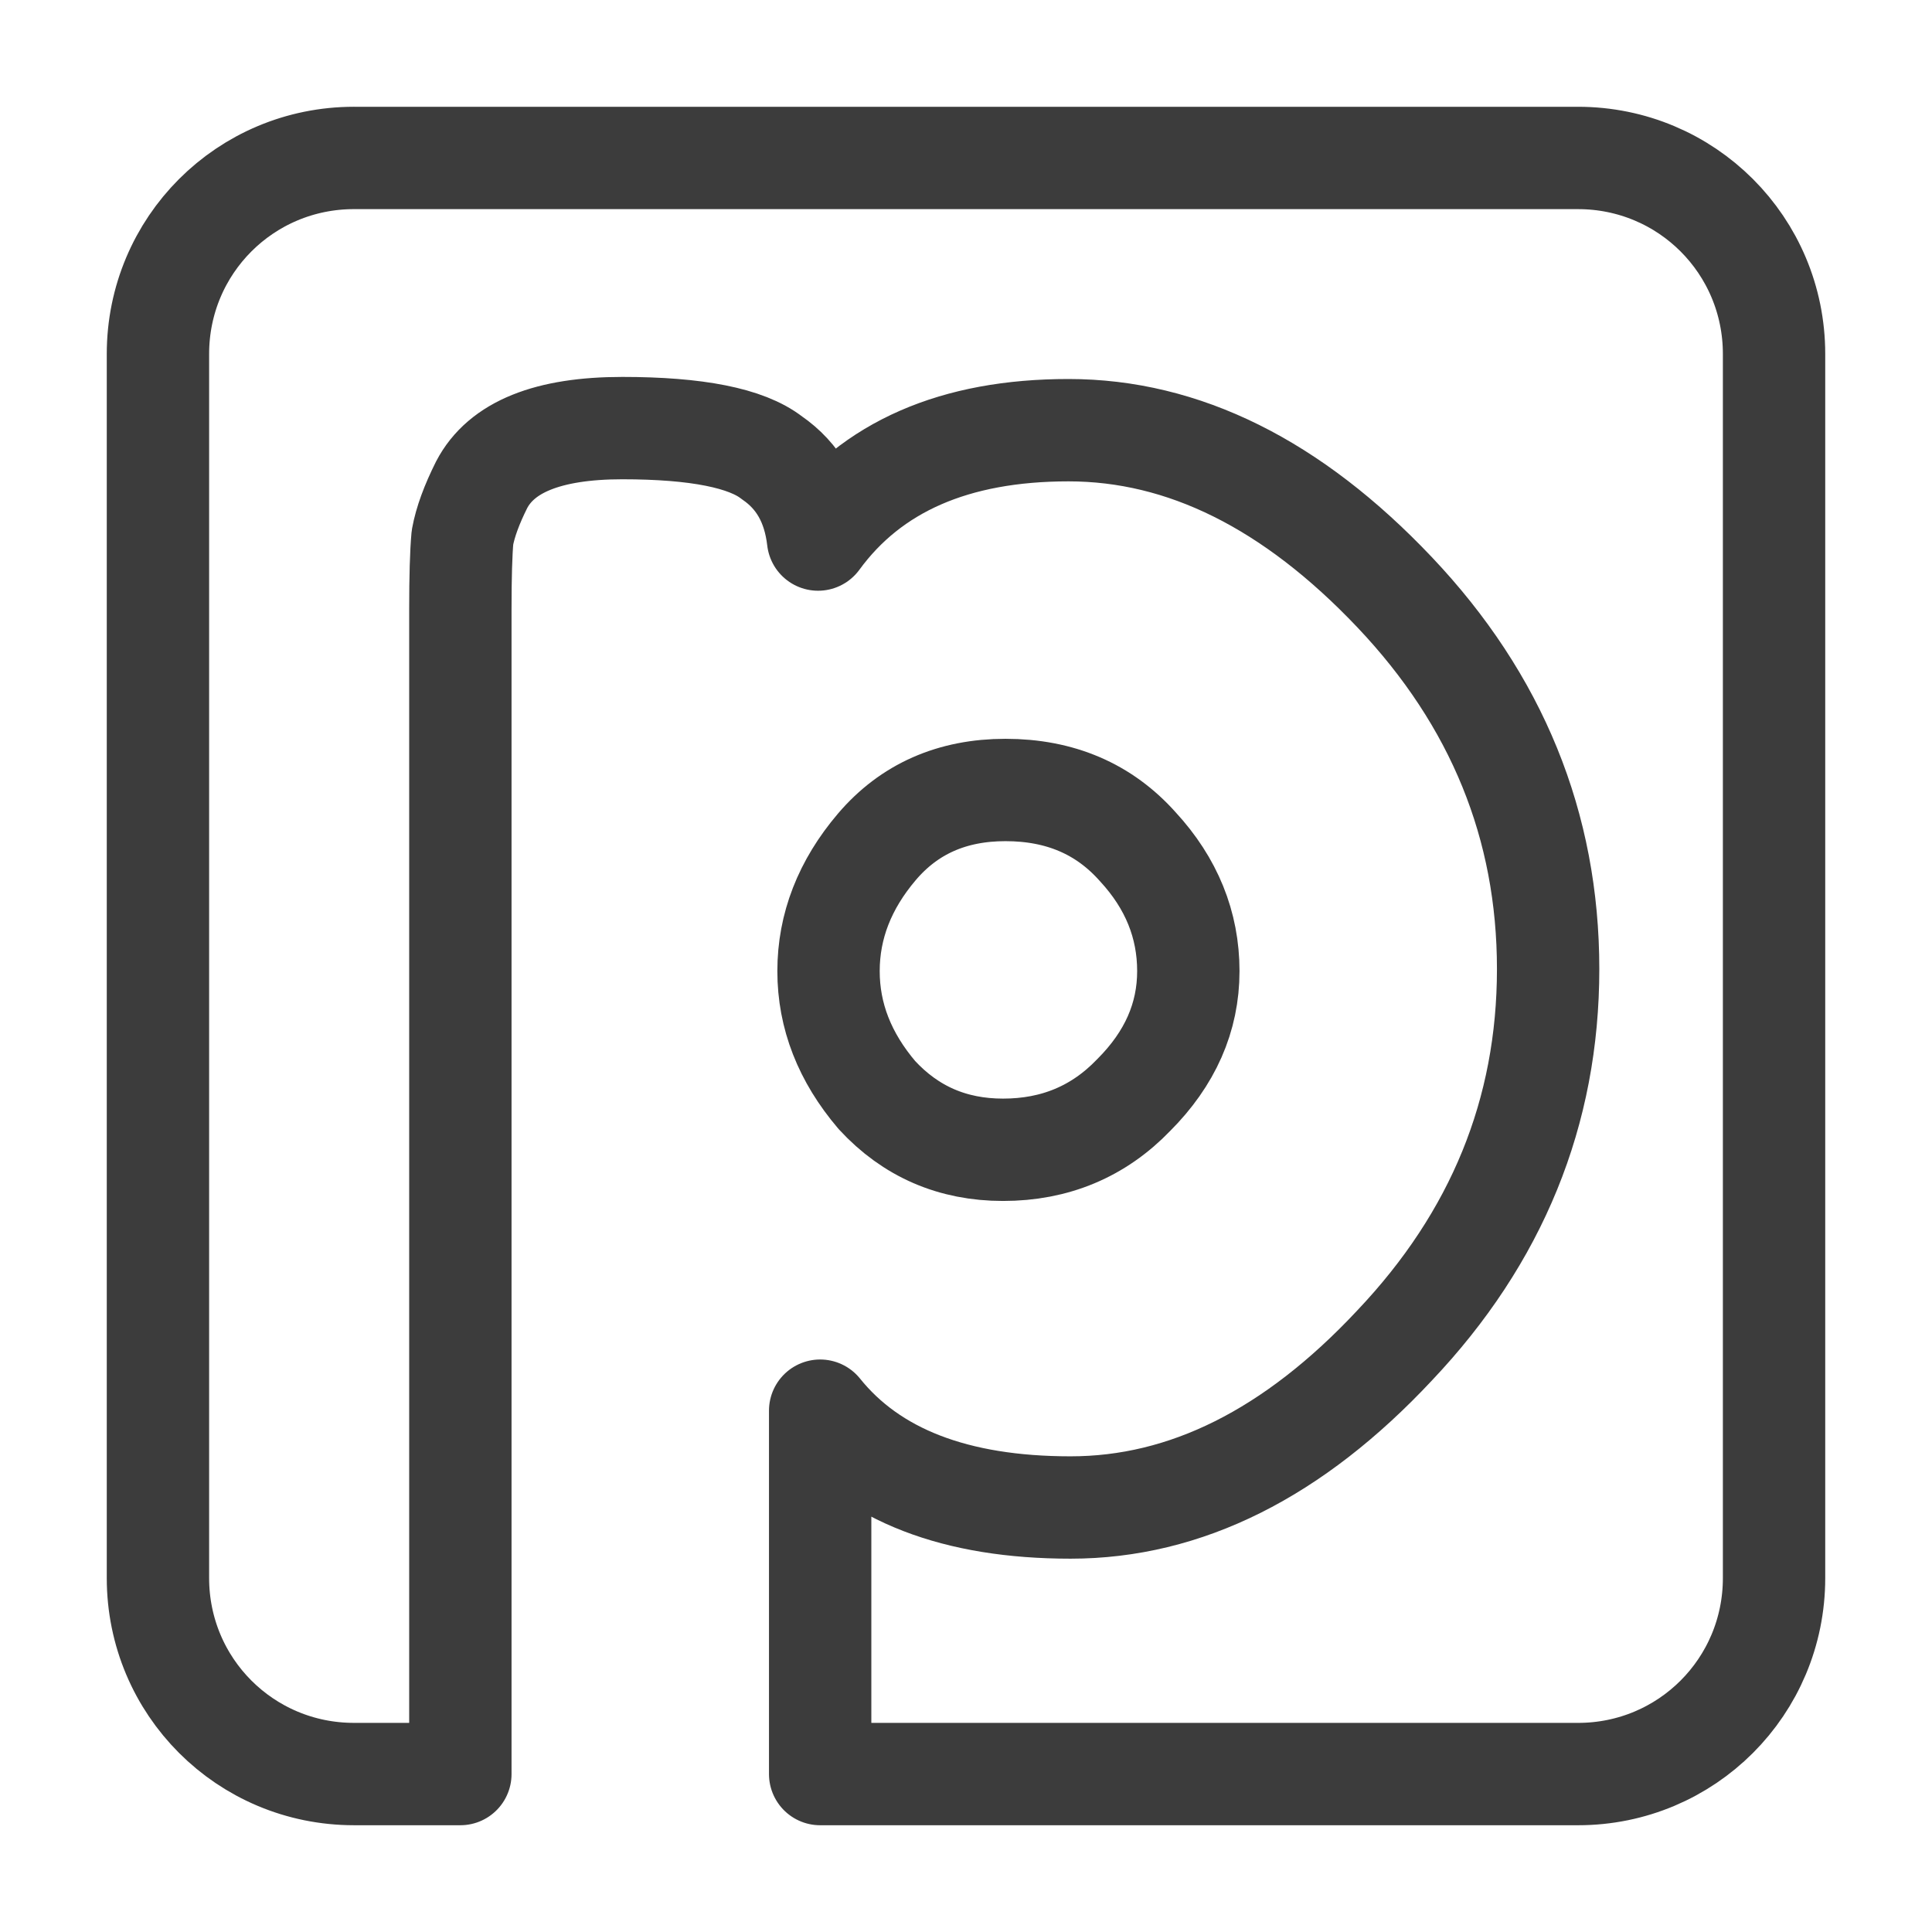
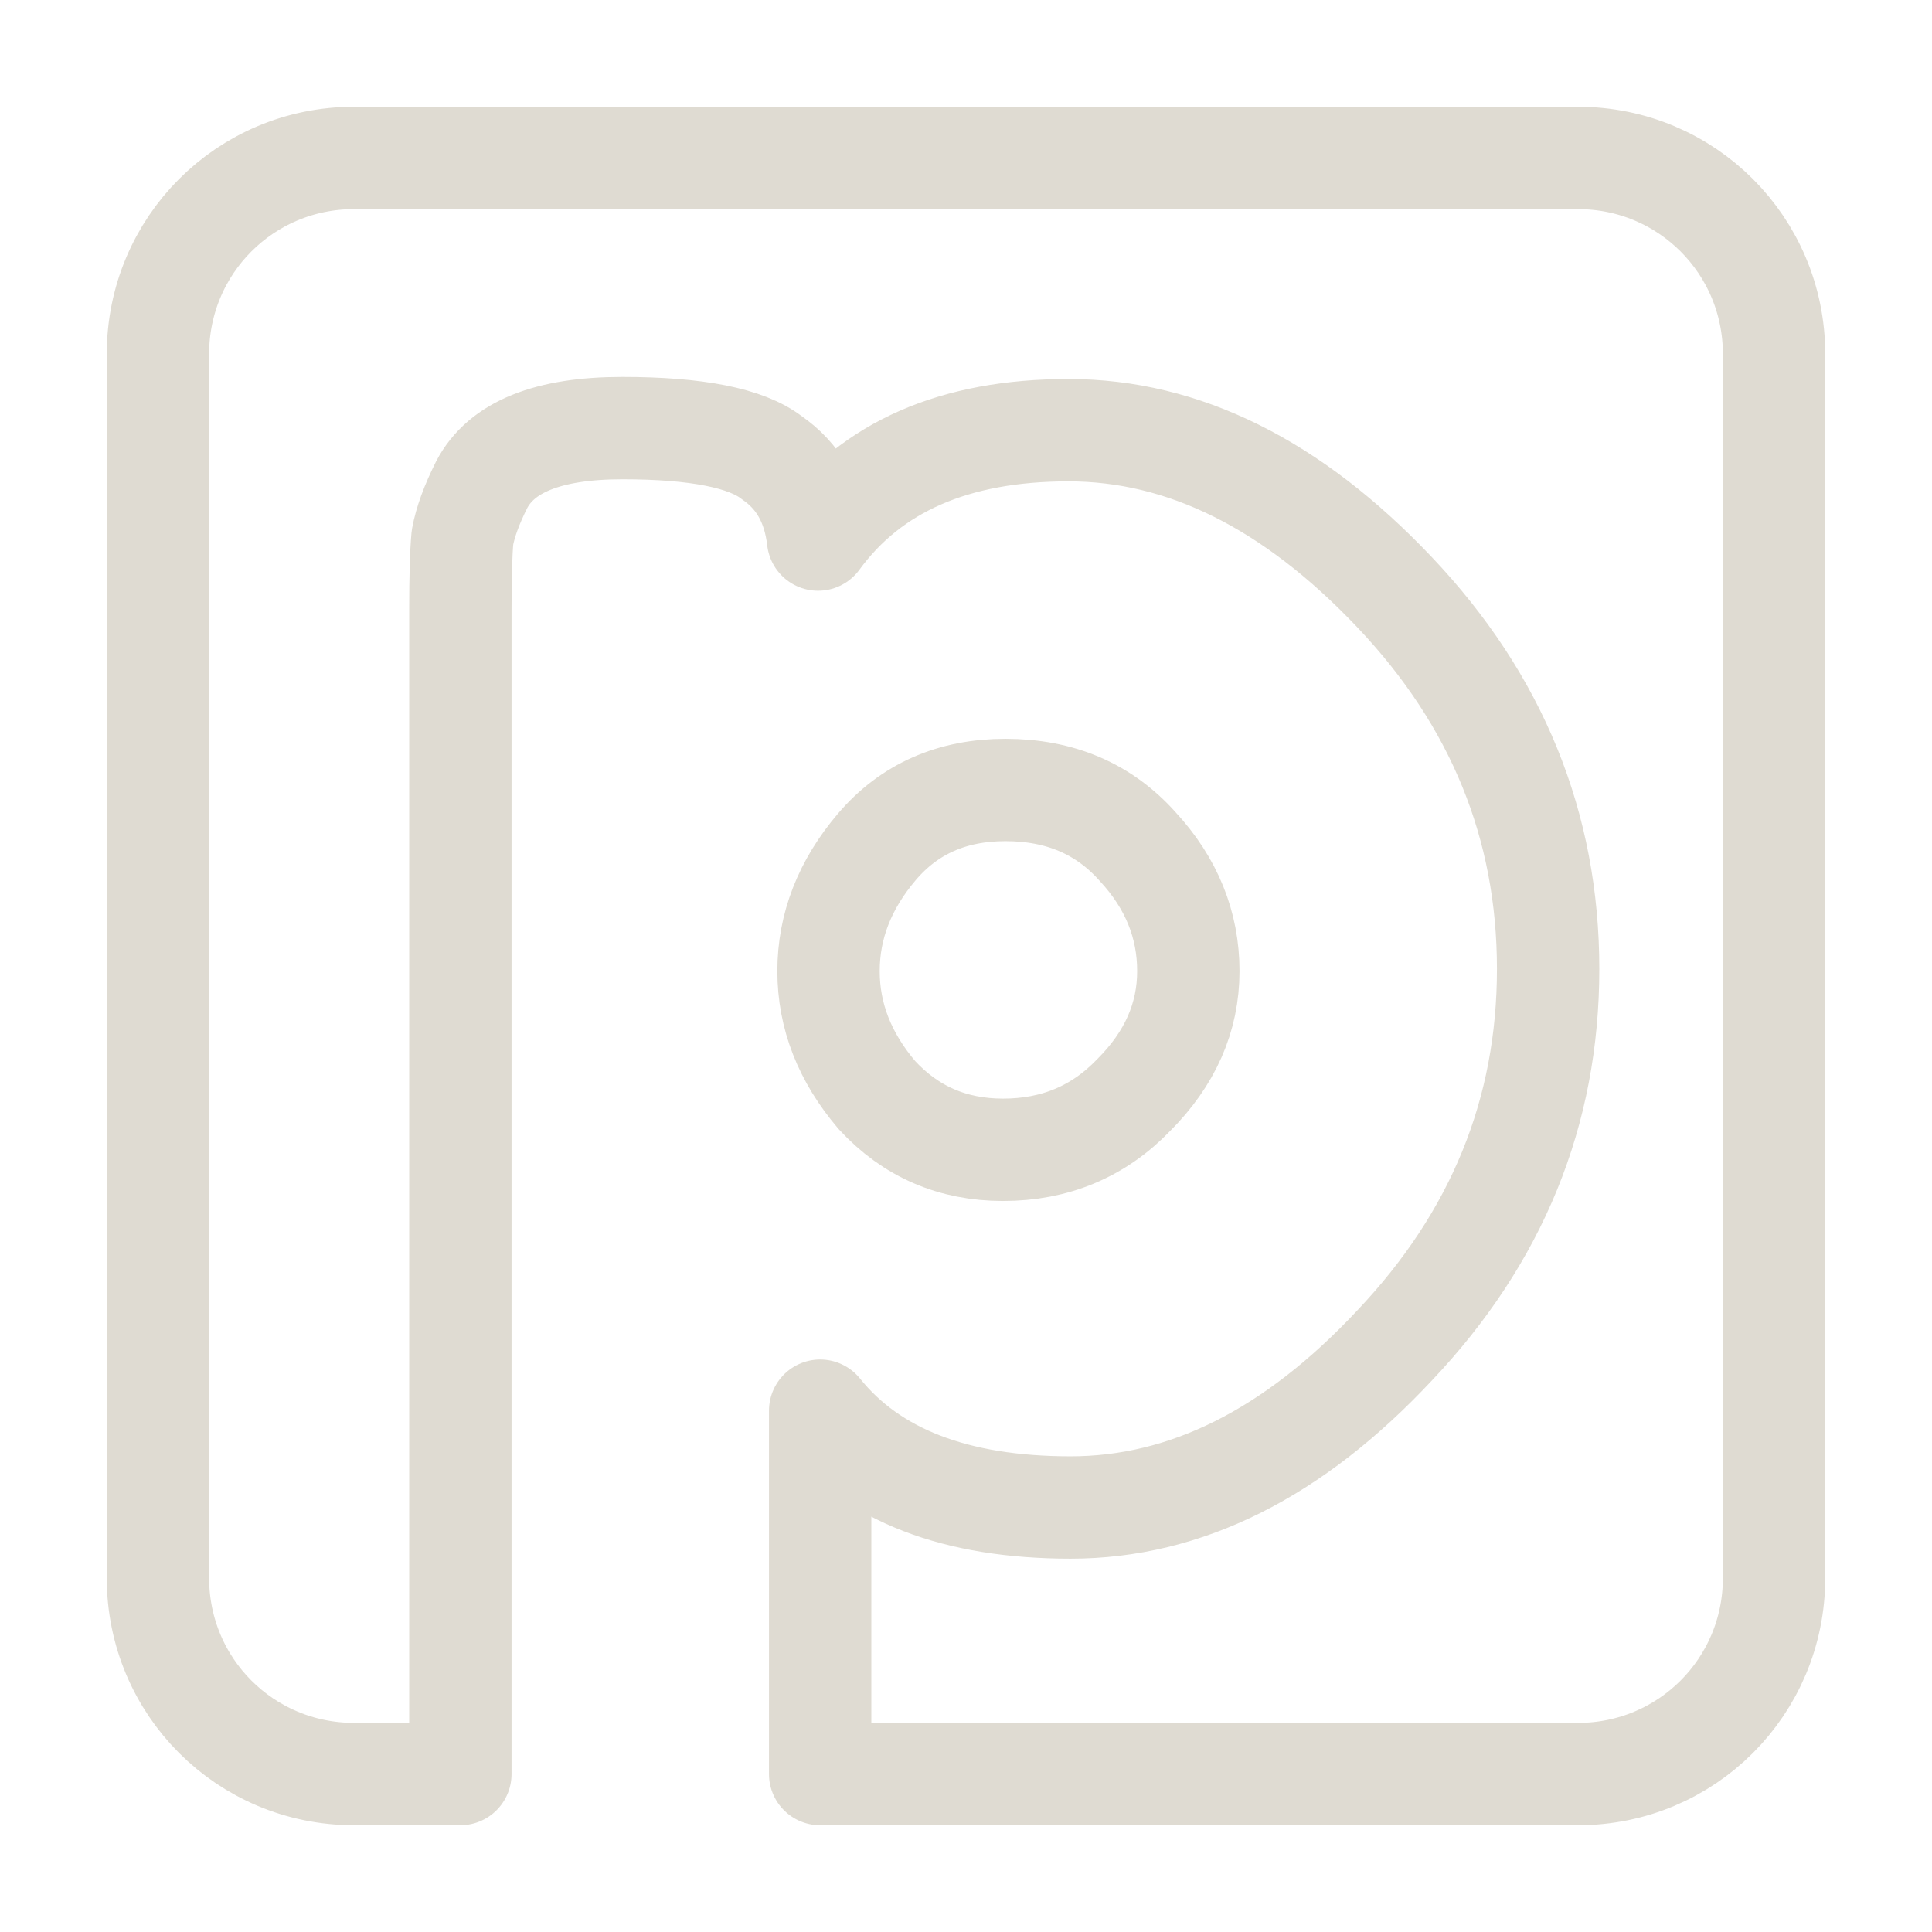
<svg xmlns="http://www.w3.org/2000/svg" width="190" height="190" viewBox="0 0 190 190" id="svg2" version="1.1">
  <defs id="defs4" />
  <g id="layer1" transform="translate(-241.5312,-173.5)">
-     <path style="fill:none;stroke:#3c3c3c;stroke-width:10.066;stroke-linejoin:round;stroke-miterlimit:4;stroke-opacity:1;stroke-dasharray:none" d="m 276.343,189.033 c -10.681,0 -19.279,8.598 -19.279,19.279 l 0,120.376 c 0,10.681 8.598,19.279 19.279,19.279 l 10.462,0 0,-114.557 c 0,-3.172 0.068,-5.536 0.206,-7.053 0.276,-1.517 0.915,-3.241 1.881,-5.172 1.931,-3.724 6.532,-5.584 13.842,-5.584 7.31,1.1e-4 12.212,0.979 14.694,2.909 2.621,1.793 4.141,4.466 4.555,8.052 5.241,-7.172 13.455,-10.756 24.628,-10.756 11.31,1.1e-4 21.994,5.308 32.063,15.929 10.069,10.621 15.106,22.99 15.106,37.059 -1.1e-4,14.069 -5.037,26.409 -15.106,37.03 -9.931,10.621 -20.547,15.929 -31.857,15.929 -11.31,0 -19.524,-3.177 -24.628,-9.522 l 0,35.737 74.53,0 c 10.681,0 19.279,-8.598 19.279,-19.279 l 0,-120.376 c 0,-10.681 -8.598,-19.279 -19.279,-19.279 l -120.376,0 z m 64.067,62.157 c -5.241,6e-5 -9.465,1.86 -12.637,5.584 -3.172,3.724 -4.761,7.812 -4.761,12.226 -4e-5,4.414 1.589,8.472 4.761,12.196 3.31,3.586 7.436,5.378 12.402,5.378 5.103,3e-5 9.395,-1.792 12.843,-5.378 3.586,-3.586 5.378,-7.645 5.378,-12.196 -7e-5,-4.552 -1.656,-8.639 -4.967,-12.226 -3.31,-3.724 -7.64,-5.584 -13.019,-5.584 z" id="rect4424" />
+     <path style="fill:none;stroke:#dfdbd2;stroke-width:10.066;stroke-linejoin:round;stroke-miterlimit:4;stroke-opacity:1;stroke-dasharray:none" d="m 276.343,189.033 c -10.681,0 -19.279,8.598 -19.279,19.279 l 0,120.376 c 0,10.681 8.598,19.279 19.279,19.279 l 10.462,0 0,-114.557 c 0,-3.172 0.068,-5.536 0.206,-7.053 0.276,-1.517 0.915,-3.241 1.881,-5.172 1.931,-3.724 6.532,-5.584 13.842,-5.584 7.31,1.1e-4 12.212,0.979 14.694,2.909 2.621,1.793 4.141,4.466 4.555,8.052 5.241,-7.172 13.455,-10.756 24.628,-10.756 11.31,1.1e-4 21.994,5.308 32.063,15.929 10.069,10.621 15.106,22.99 15.106,37.059 -1.1e-4,14.069 -5.037,26.409 -15.106,37.03 -9.931,10.621 -20.547,15.929 -31.857,15.929 -11.31,0 -19.524,-3.177 -24.628,-9.522 l 0,35.737 74.53,0 c 10.681,0 19.279,-8.598 19.279,-19.279 l 0,-120.376 c 0,-10.681 -8.598,-19.279 -19.279,-19.279 l -120.376,0 z m 64.067,62.157 c -5.241,6e-5 -9.465,1.86 -12.637,5.584 -3.172,3.724 -4.761,7.812 -4.761,12.226 -4e-5,4.414 1.589,8.472 4.761,12.196 3.31,3.586 7.436,5.378 12.402,5.378 5.103,3e-5 9.395,-1.792 12.843,-5.378 3.586,-3.586 5.378,-7.645 5.378,-12.196 -7e-5,-4.552 -1.656,-8.639 -4.967,-12.226 -3.31,-3.724 -7.64,-5.584 -13.019,-5.584 z" id="rect4424" />
  </g>
</svg>
